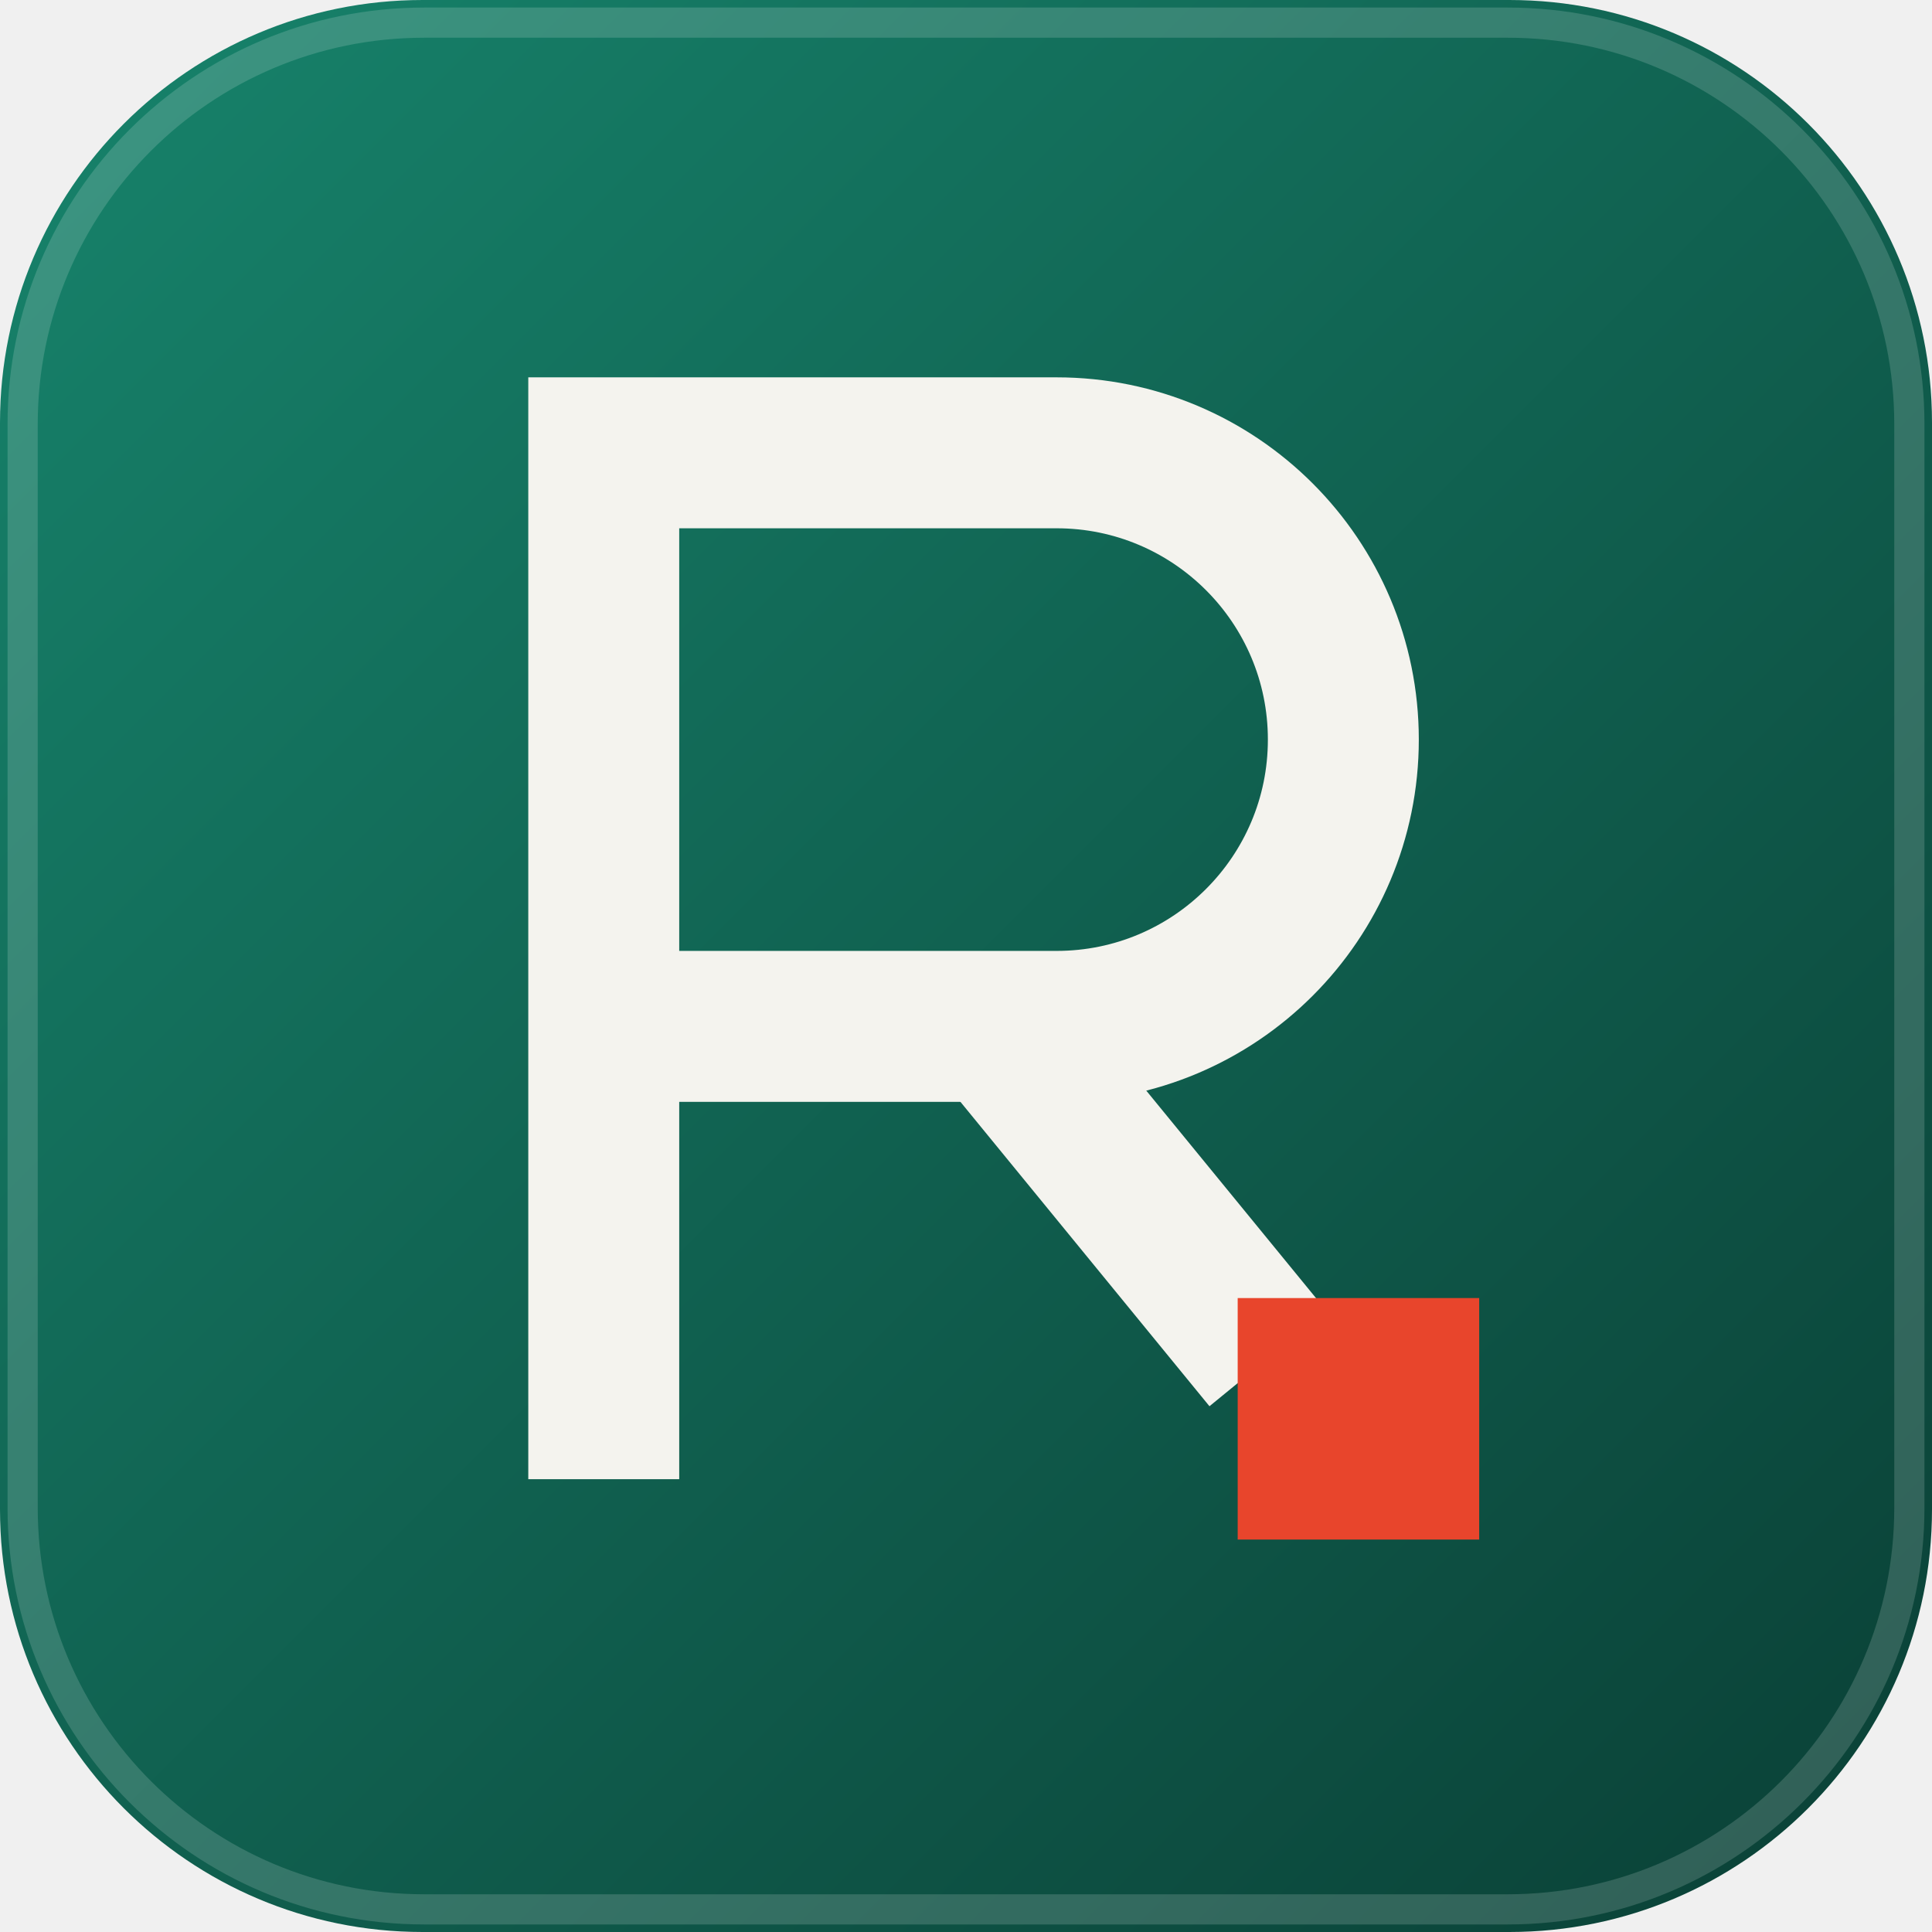
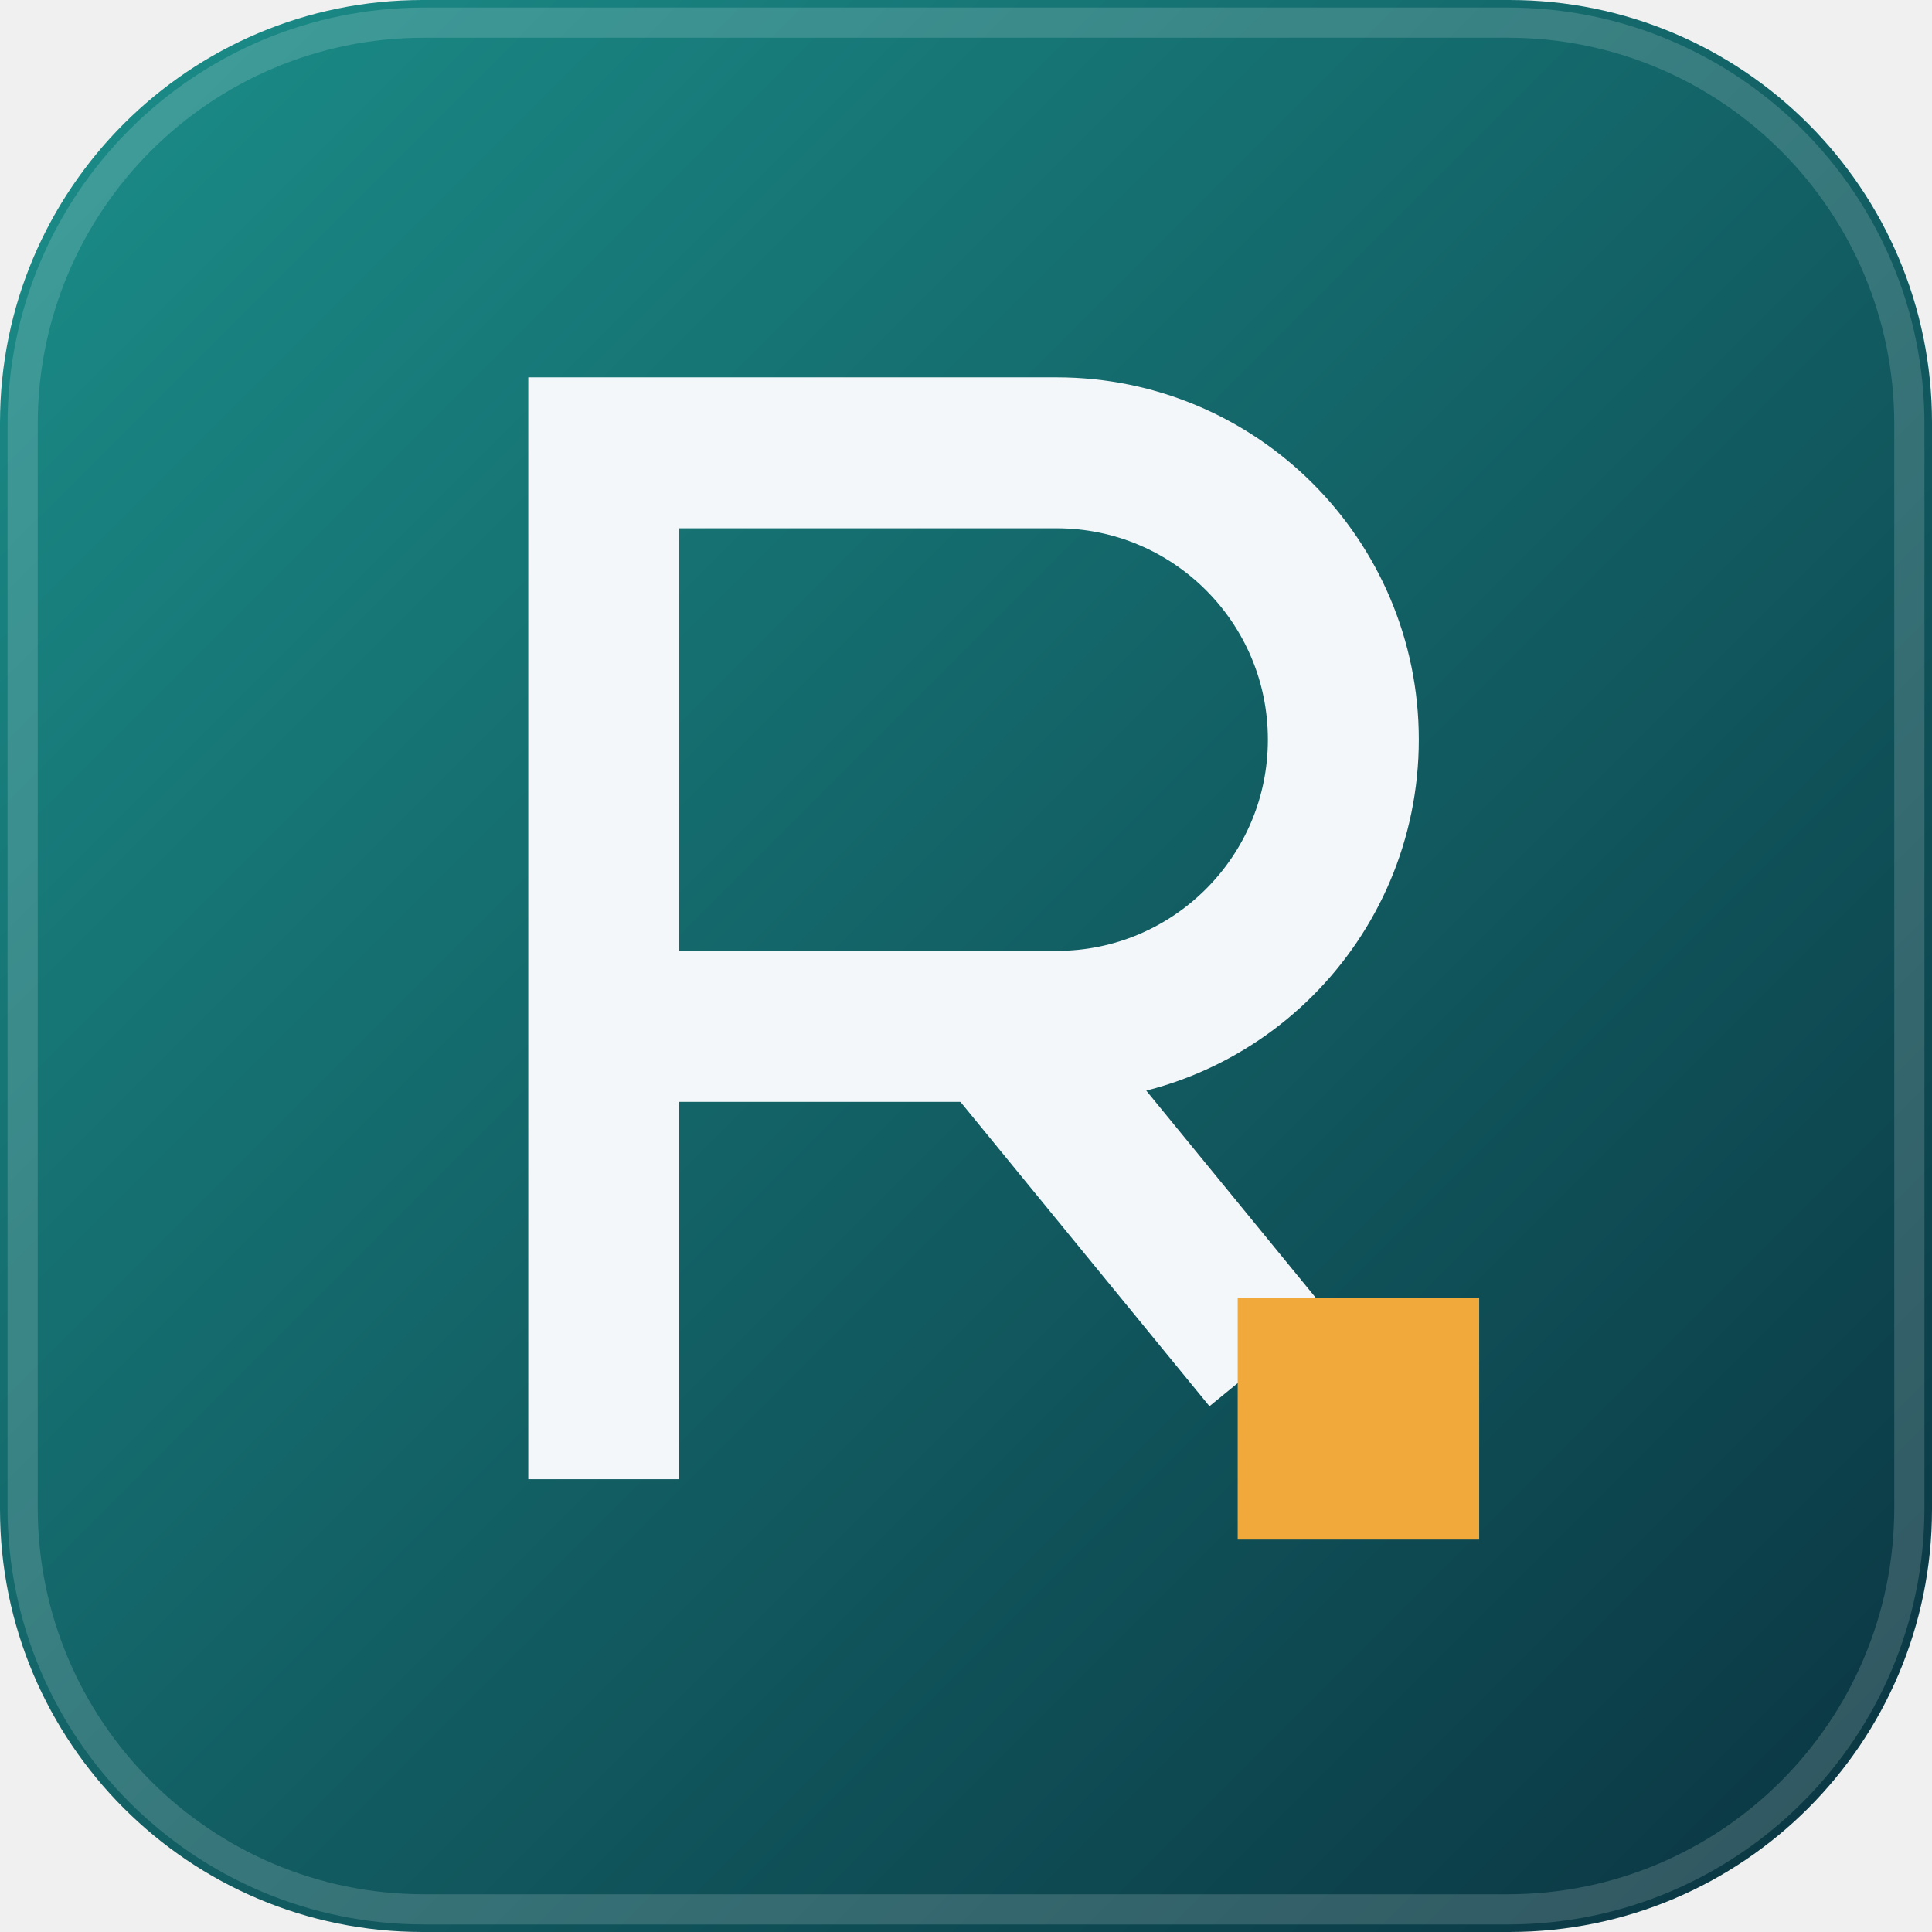
<svg xmlns="http://www.w3.org/2000/svg" viewBox="0 0 64 64" width="64" height="64" role="img" aria-label="Ruhul Amin logo">
  <defs>
    <linearGradient id="g" x1="0" y1="0" x2="1" y2="1">
-       <stop offset="0" stop-color="#17846c" />
-       <stop offset="1" stop-color="#0a3f35" />
+       <stop offset="0" stop-color="#1b8f8a" />
+       <stop offset="1" stop-color="#0a3340" />
    </linearGradient>
    <clipPath id="c">
      <rect width="64" height="64" rx="14" />
    </clipPath>
  </defs>
  <rect width="64" height="64" rx="14" fill="url(#g)" />
  <rect x=".75" y=".75" width="62.5" height="62.5" rx="13.3" fill="none" stroke="#fff" stroke-opacity=".16" />
-   <g fill="none" stroke="#F4F3EE" stroke-width="5" stroke-linejoin="miter">
+   <g fill="none" stroke="#F4F7FA" stroke-width="5" stroke-linejoin="miter">
    <path class="r" d="M20 49V15h15a9.5 9.5 0 0 1 0 19H20" />
    <path class="r l2" d="M33 34l9 11" />
  </g>
-   <rect class="d" x="41" y="43" width="8" height="8" fill="#E8452C" />
+   <rect class="d" x="41" y="43" width="8" height="8" fill="#F2A93B" />
</svg>
